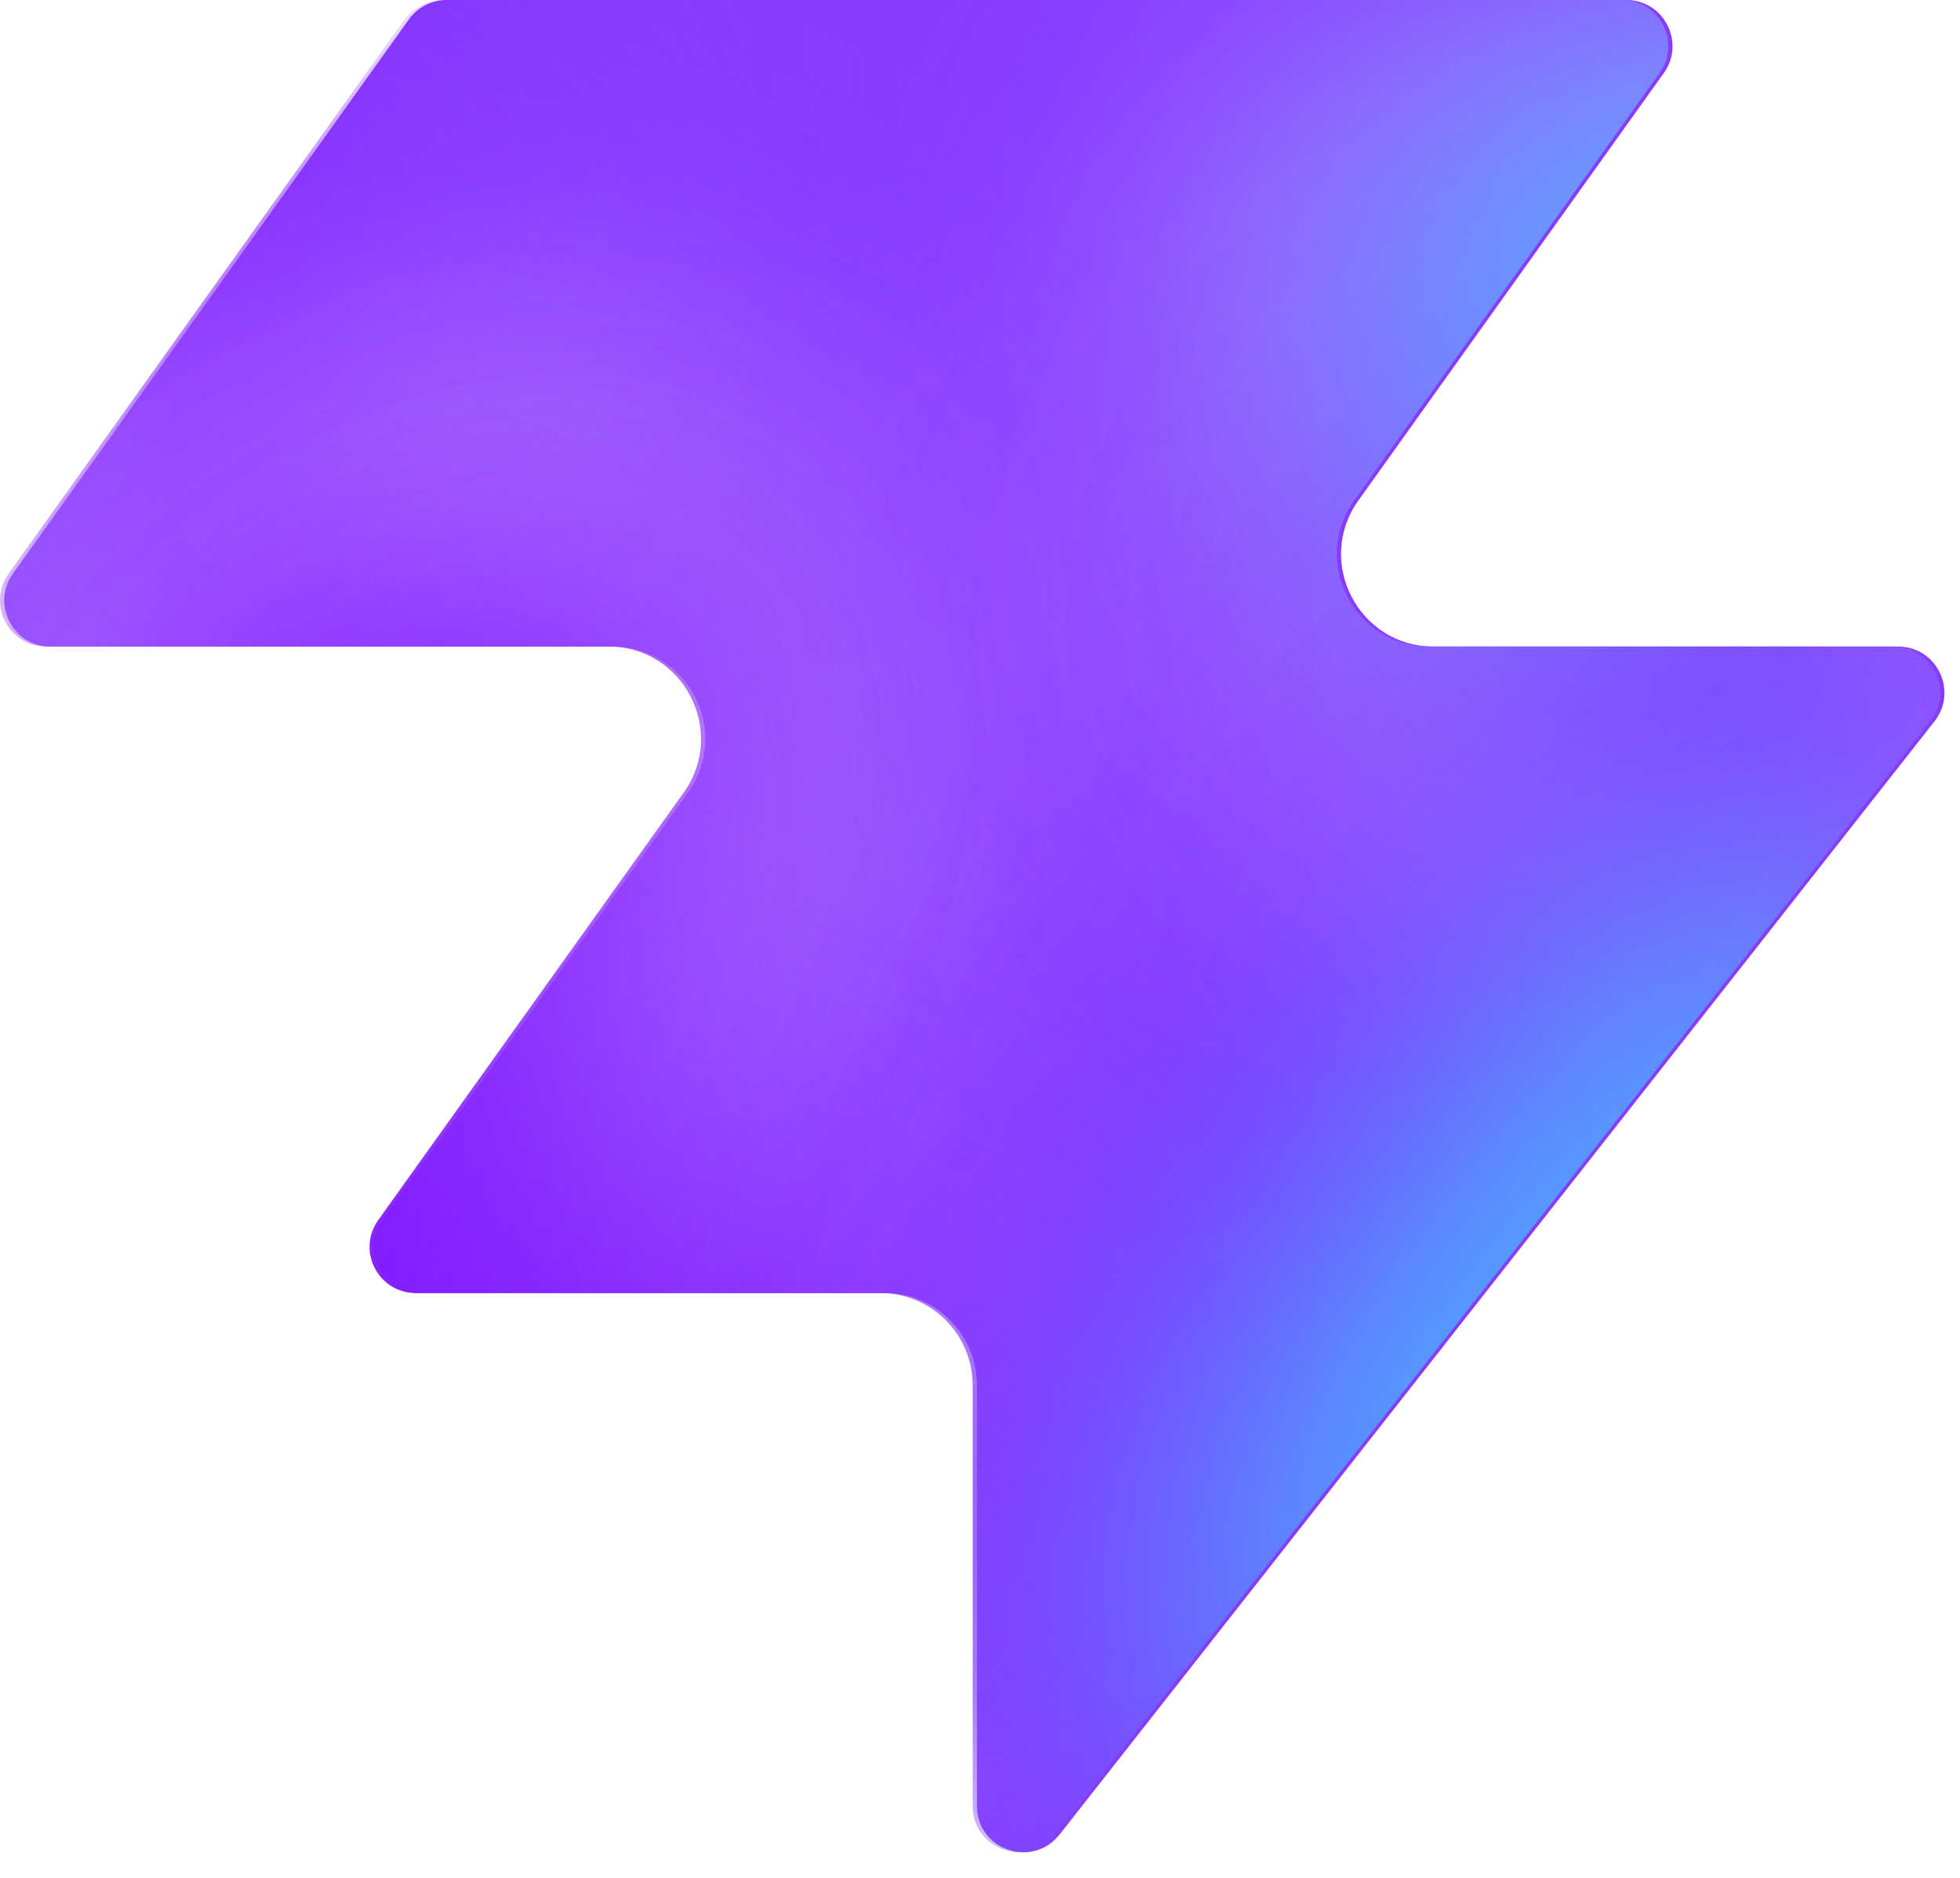
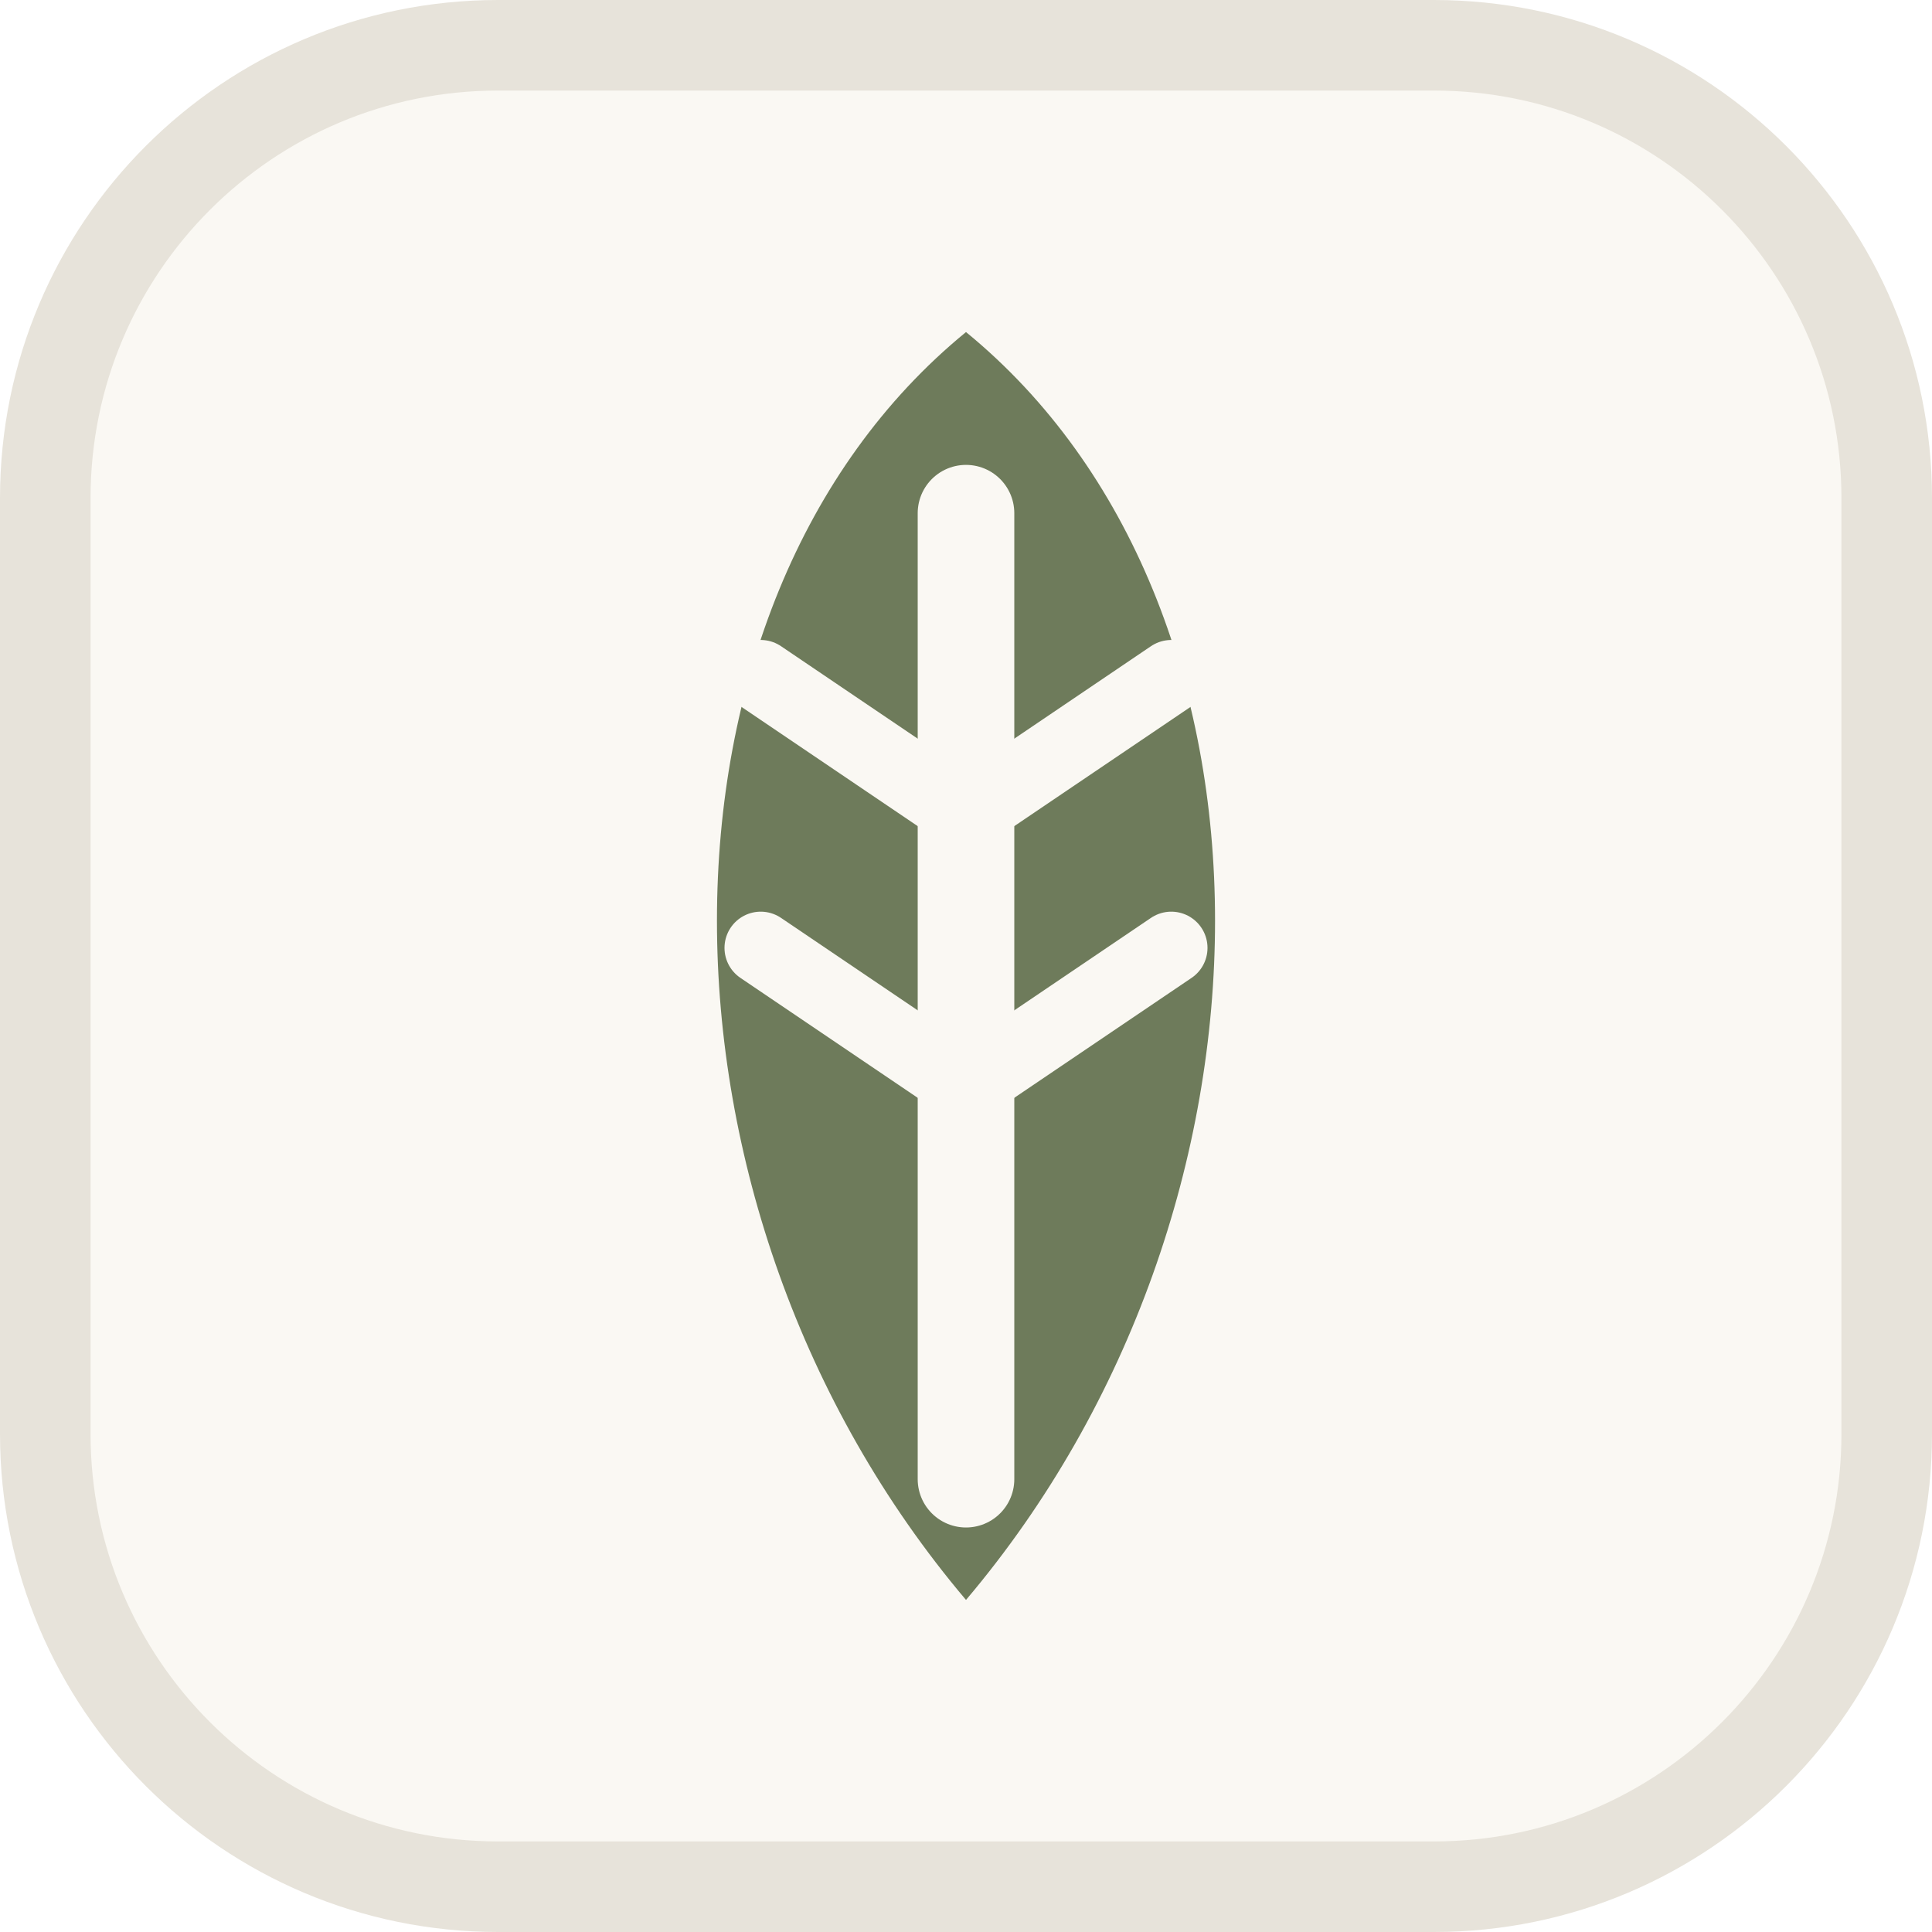
- <svg xmlns="http://www.w3.org/2000/svg" width="48" height="46" fill="none" viewBox="0 0 48 46">
-   <path fill="#863bff" d="M25.946 44.938c-.664.845-2.021.375-2.021-.698V33.937a2.26 2.26 0 0 0-2.262-2.262H10.287c-.92 0-1.456-1.04-.92-1.788l7.48-10.471c1.07-1.497 0-3.578-1.842-3.578H1.237c-.92 0-1.456-1.04-.92-1.788L10.013.474c.214-.297.556-.474.92-.474h28.894c.92 0 1.456 1.04.92 1.788l-7.48 10.471c-1.07 1.498 0 3.579 1.842 3.579h11.377c.943 0 1.473 1.088.89 1.83L25.947 44.94z" style="fill:#863bff;fill:color(display-p3 .525 .23 1);fill-opacity:1" />
-   <mask id="a" width="48" height="46" x="0" y="0" maskUnits="userSpaceOnUse" style="mask-type:alpha">
-     <path fill="#000" d="M25.842 44.938c-.664.844-2.021.375-2.021-.698V33.937a2.26 2.26 0 0 0-2.262-2.262H10.183c-.92 0-1.456-1.04-.92-1.788l7.48-10.471c1.07-1.498 0-3.579-1.842-3.579H1.133c-.92 0-1.456-1.04-.92-1.787L9.91.473c.214-.297.556-.474.92-.474h28.894c.92 0 1.456 1.04.92 1.788l-7.48 10.471c-1.07 1.498 0 3.578 1.842 3.578h11.377c.943 0 1.473 1.088.89 1.832L25.843 44.94z" style="fill:#000;fill-opacity:1" />
-   </mask>
-   <g mask="url(#a)">
-     <g filter="url(#b)">
-       <ellipse cx="5.508" cy="14.704" fill="#ede6ff" rx="5.508" ry="14.704" style="fill:#ede6ff;fill:color(display-p3 .927 .903 1);fill-opacity:1" transform="matrix(.00324 1 1 -.00324 -4.47 31.516)" />
-     </g>
-     <g filter="url(#c)">
-       <ellipse cx="10.399" cy="29.851" fill="#ede6ff" rx="10.399" ry="29.851" style="fill:#ede6ff;fill:color(display-p3 .927 .903 1);fill-opacity:1" transform="matrix(.00324 1 1 -.00324 -39.328 7.883)" />
-     </g>
-     <g filter="url(#d)">
-       <ellipse cx="5.508" cy="30.487" fill="#7e14ff" rx="5.508" ry="30.487" style="fill:#7e14ff;fill:color(display-p3 .492 .077 1);fill-opacity:1" transform="rotate(89.814 -25.913 -14.639)scale(1 -1)" />
-     </g>
-     <g filter="url(#e)">
-       <ellipse cx="5.508" cy="30.599" fill="#7e14ff" rx="5.508" ry="30.599" style="fill:#7e14ff;fill:color(display-p3 .492 .077 1);fill-opacity:1" transform="rotate(89.814 -32.644 -3.334)scale(1 -1)" />
-     </g>
-     <g filter="url(#f)">
-       <ellipse cx="5.508" cy="30.599" fill="#7e14ff" rx="5.508" ry="30.599" style="fill:#7e14ff;fill:color(display-p3 .492 .077 1);fill-opacity:1" transform="matrix(.00324 1 1 -.00324 -34.34 30.47)" />
-     </g>
-     <g filter="url(#g)">
-       <ellipse cx="14.072" cy="22.078" fill="#ede6ff" rx="14.072" ry="22.078" style="fill:#ede6ff;fill:color(display-p3 .927 .903 1);fill-opacity:1" transform="rotate(93.35 24.506 48.493)scale(-1 1)" />
-     </g>
-     <g filter="url(#h)">
-       <ellipse cx="3.47" cy="21.501" fill="#7e14ff" rx="3.47" ry="21.501" style="fill:#7e14ff;fill:color(display-p3 .492 .077 1);fill-opacity:1" transform="rotate(89.009 28.708 47.59)scale(-1 1)" />
-     </g>
-     <g filter="url(#i)">
-       <ellipse cx="3.47" cy="21.501" fill="#7e14ff" rx="3.47" ry="21.501" style="fill:#7e14ff;fill:color(display-p3 .492 .077 1);fill-opacity:1" transform="rotate(89.009 28.708 47.59)scale(-1 1)" />
-     </g>
-     <g filter="url(#j)">
-       <ellipse cx=".387" cy="8.972" fill="#7e14ff" rx="4.407" ry="29.108" style="fill:#7e14ff;fill:color(display-p3 .492 .077 1);fill-opacity:1" transform="rotate(39.51 .387 8.972)" />
-     </g>
-     <g filter="url(#k)">
-       <ellipse cx="47.523" cy="-6.092" fill="#7e14ff" rx="4.407" ry="29.108" style="fill:#7e14ff;fill:color(display-p3 .492 .077 1);fill-opacity:1" transform="rotate(37.892 47.523 -6.092)" />
-     </g>
-     <g filter="url(#l)">
-       <ellipse cx="41.412" cy="6.333" fill="#47bfff" rx="5.971" ry="9.665" style="fill:#47bfff;fill:color(display-p3 .28 .748 1);fill-opacity:1" transform="rotate(37.892 41.412 6.333)" />
-     </g>
-     <g filter="url(#m)">
-       <ellipse cx="-1.879" cy="38.332" fill="#7e14ff" rx="4.407" ry="29.108" style="fill:#7e14ff;fill:color(display-p3 .492 .077 1);fill-opacity:1" transform="rotate(37.892 -1.88 38.332)" />
-     </g>
-     <g filter="url(#n)">
-       <ellipse cx="-1.879" cy="38.332" fill="#7e14ff" rx="4.407" ry="29.108" style="fill:#7e14ff;fill:color(display-p3 .492 .077 1);fill-opacity:1" transform="rotate(37.892 -1.88 38.332)" />
-     </g>
-     <g filter="url(#o)">
-       <ellipse cx="35.651" cy="29.907" fill="#7e14ff" rx="4.407" ry="29.108" style="fill:#7e14ff;fill:color(display-p3 .492 .077 1);fill-opacity:1" transform="rotate(37.892 35.651 29.907)" />
-     </g>
-     <g filter="url(#p)">
-       <ellipse cx="38.418" cy="32.4" fill="#47bfff" rx="5.971" ry="15.297" style="fill:#47bfff;fill:color(display-p3 .28 .748 1);fill-opacity:1" transform="rotate(37.892 38.418 32.4)" />
-     </g>
-   </g>
-   <defs>
-     <filter id="b" width="60.045" height="41.654" x="-19.77" y="16.149" color-interpolation-filters="sRGB" filterUnits="userSpaceOnUse">
-       <feFlood flood-opacity="0" result="BackgroundImageFix" />
-       <feBlend in="SourceGraphic" in2="BackgroundImageFix" result="shape" />
-       <feGaussianBlur result="effect1_foregroundBlur_2002_17158" stdDeviation="7.659" />
-     </filter>
-     <filter id="c" width="90.34" height="51.437" x="-54.613" y="-7.533" color-interpolation-filters="sRGB" filterUnits="userSpaceOnUse">
-       <feFlood flood-opacity="0" result="BackgroundImageFix" />
-       <feBlend in="SourceGraphic" in2="BackgroundImageFix" result="shape" />
-       <feGaussianBlur result="effect1_foregroundBlur_2002_17158" stdDeviation="7.659" />
-     </filter>
-     <filter id="d" width="79.355" height="29.4" x="-49.64" y="2.03" color-interpolation-filters="sRGB" filterUnits="userSpaceOnUse">
-       <feFlood flood-opacity="0" result="BackgroundImageFix" />
-       <feBlend in="SourceGraphic" in2="BackgroundImageFix" result="shape" />
-       <feGaussianBlur result="effect1_foregroundBlur_2002_17158" stdDeviation="4.596" />
-     </filter>
-     <filter id="e" width="79.579" height="29.4" x="-45.045" y="20.029" color-interpolation-filters="sRGB" filterUnits="userSpaceOnUse">
-       <feFlood flood-opacity="0" result="BackgroundImageFix" />
-       <feBlend in="SourceGraphic" in2="BackgroundImageFix" result="shape" />
-       <feGaussianBlur result="effect1_foregroundBlur_2002_17158" stdDeviation="4.596" />
-     </filter>
-     <filter id="f" width="79.579" height="29.4" x="-43.513" y="21.178" color-interpolation-filters="sRGB" filterUnits="userSpaceOnUse">
-       <feFlood flood-opacity="0" result="BackgroundImageFix" />
-       <feBlend in="SourceGraphic" in2="BackgroundImageFix" result="shape" />
-       <feGaussianBlur result="effect1_foregroundBlur_2002_17158" stdDeviation="4.596" />
-     </filter>
-     <filter id="g" width="74.749" height="58.852" x="15.756" y="-17.901" color-interpolation-filters="sRGB" filterUnits="userSpaceOnUse">
-       <feFlood flood-opacity="0" result="BackgroundImageFix" />
-       <feBlend in="SourceGraphic" in2="BackgroundImageFix" result="shape" />
-       <feGaussianBlur result="effect1_foregroundBlur_2002_17158" stdDeviation="7.659" />
-     </filter>
-     <filter id="h" width="61.377" height="25.362" x="23.548" y="2.284" color-interpolation-filters="sRGB" filterUnits="userSpaceOnUse">
-       <feFlood flood-opacity="0" result="BackgroundImageFix" />
-       <feBlend in="SourceGraphic" in2="BackgroundImageFix" result="shape" />
-       <feGaussianBlur result="effect1_foregroundBlur_2002_17158" stdDeviation="4.596" />
-     </filter>
-     <filter id="i" width="61.377" height="25.362" x="23.548" y="2.284" color-interpolation-filters="sRGB" filterUnits="userSpaceOnUse">
-       <feFlood flood-opacity="0" result="BackgroundImageFix" />
-       <feBlend in="SourceGraphic" in2="BackgroundImageFix" result="shape" />
-       <feGaussianBlur result="effect1_foregroundBlur_2002_17158" stdDeviation="4.596" />
-     </filter>
-     <filter id="j" width="56.045" height="63.649" x="-27.636" y="-22.853" color-interpolation-filters="sRGB" filterUnits="userSpaceOnUse">
-       <feFlood flood-opacity="0" result="BackgroundImageFix" />
-       <feBlend in="SourceGraphic" in2="BackgroundImageFix" result="shape" />
-       <feGaussianBlur result="effect1_foregroundBlur_2002_17158" stdDeviation="4.596" />
-     </filter>
-     <filter id="k" width="54.814" height="64.646" x="20.116" y="-38.415" color-interpolation-filters="sRGB" filterUnits="userSpaceOnUse">
-       <feFlood flood-opacity="0" result="BackgroundImageFix" />
-       <feBlend in="SourceGraphic" in2="BackgroundImageFix" result="shape" />
-       <feGaussianBlur result="effect1_foregroundBlur_2002_17158" stdDeviation="4.596" />
-     </filter>
-     <filter id="l" width="33.541" height="35.313" x="24.641" y="-11.323" color-interpolation-filters="sRGB" filterUnits="userSpaceOnUse">
-       <feFlood flood-opacity="0" result="BackgroundImageFix" />
-       <feBlend in="SourceGraphic" in2="BackgroundImageFix" result="shape" />
-       <feGaussianBlur result="effect1_foregroundBlur_2002_17158" stdDeviation="4.596" />
-     </filter>
-     <filter id="m" width="54.814" height="64.646" x="-29.286" y="6.009" color-interpolation-filters="sRGB" filterUnits="userSpaceOnUse">
-       <feFlood flood-opacity="0" result="BackgroundImageFix" />
-       <feBlend in="SourceGraphic" in2="BackgroundImageFix" result="shape" />
-       <feGaussianBlur result="effect1_foregroundBlur_2002_17158" stdDeviation="4.596" />
-     </filter>
-     <filter id="n" width="54.814" height="64.646" x="-29.286" y="6.009" color-interpolation-filters="sRGB" filterUnits="userSpaceOnUse">
-       <feFlood flood-opacity="0" result="BackgroundImageFix" />
-       <feBlend in="SourceGraphic" in2="BackgroundImageFix" result="shape" />
-       <feGaussianBlur result="effect1_foregroundBlur_2002_17158" stdDeviation="4.596" />
-     </filter>
-     <filter id="o" width="54.814" height="64.646" x="8.244" y="-2.416" color-interpolation-filters="sRGB" filterUnits="userSpaceOnUse">
-       <feFlood flood-opacity="0" result="BackgroundImageFix" />
-       <feBlend in="SourceGraphic" in2="BackgroundImageFix" result="shape" />
-       <feGaussianBlur result="effect1_foregroundBlur_2002_17158" stdDeviation="4.596" />
-     </filter>
-     <filter id="p" width="39.409" height="43.623" x="18.713" y="10.588" color-interpolation-filters="sRGB" filterUnits="userSpaceOnUse">
-       <feFlood flood-opacity="0" result="BackgroundImageFix" />
-       <feBlend in="SourceGraphic" in2="BackgroundImageFix" result="shape" />
-       <feGaussianBlur result="effect1_foregroundBlur_2002_17158" stdDeviation="4.596" />
-     </filter>
-   </defs>
+ <svg xmlns="http://www.w3.org/2000/svg" viewBox="0 0 32 32" width="32" height="32">
+   <rect x="0.75" y="0.75" width="30.5" height="30.5" rx="7.5" fill="#FAF8F3" stroke="#E7E3DA" stroke-width="1.5" />
+   <path d="M16 5.5C21.5 10 21.5 20 16 26.5C10.5 20 10.5 10 16 5.5Z" fill="#6E7B5B" />
+   <path d="M16 8.5V24.5" stroke="#FAF8F3" stroke-width="1.6" stroke-linecap="round" />
+   <path d="M16 13.5L12.6 11.2M16 13.5L19.4 11.2M16 18L12.6 15.7M16 18L19.4 15.7" stroke="#FAF8F3" stroke-width="1.2" stroke-linecap="round" />
</svg>
